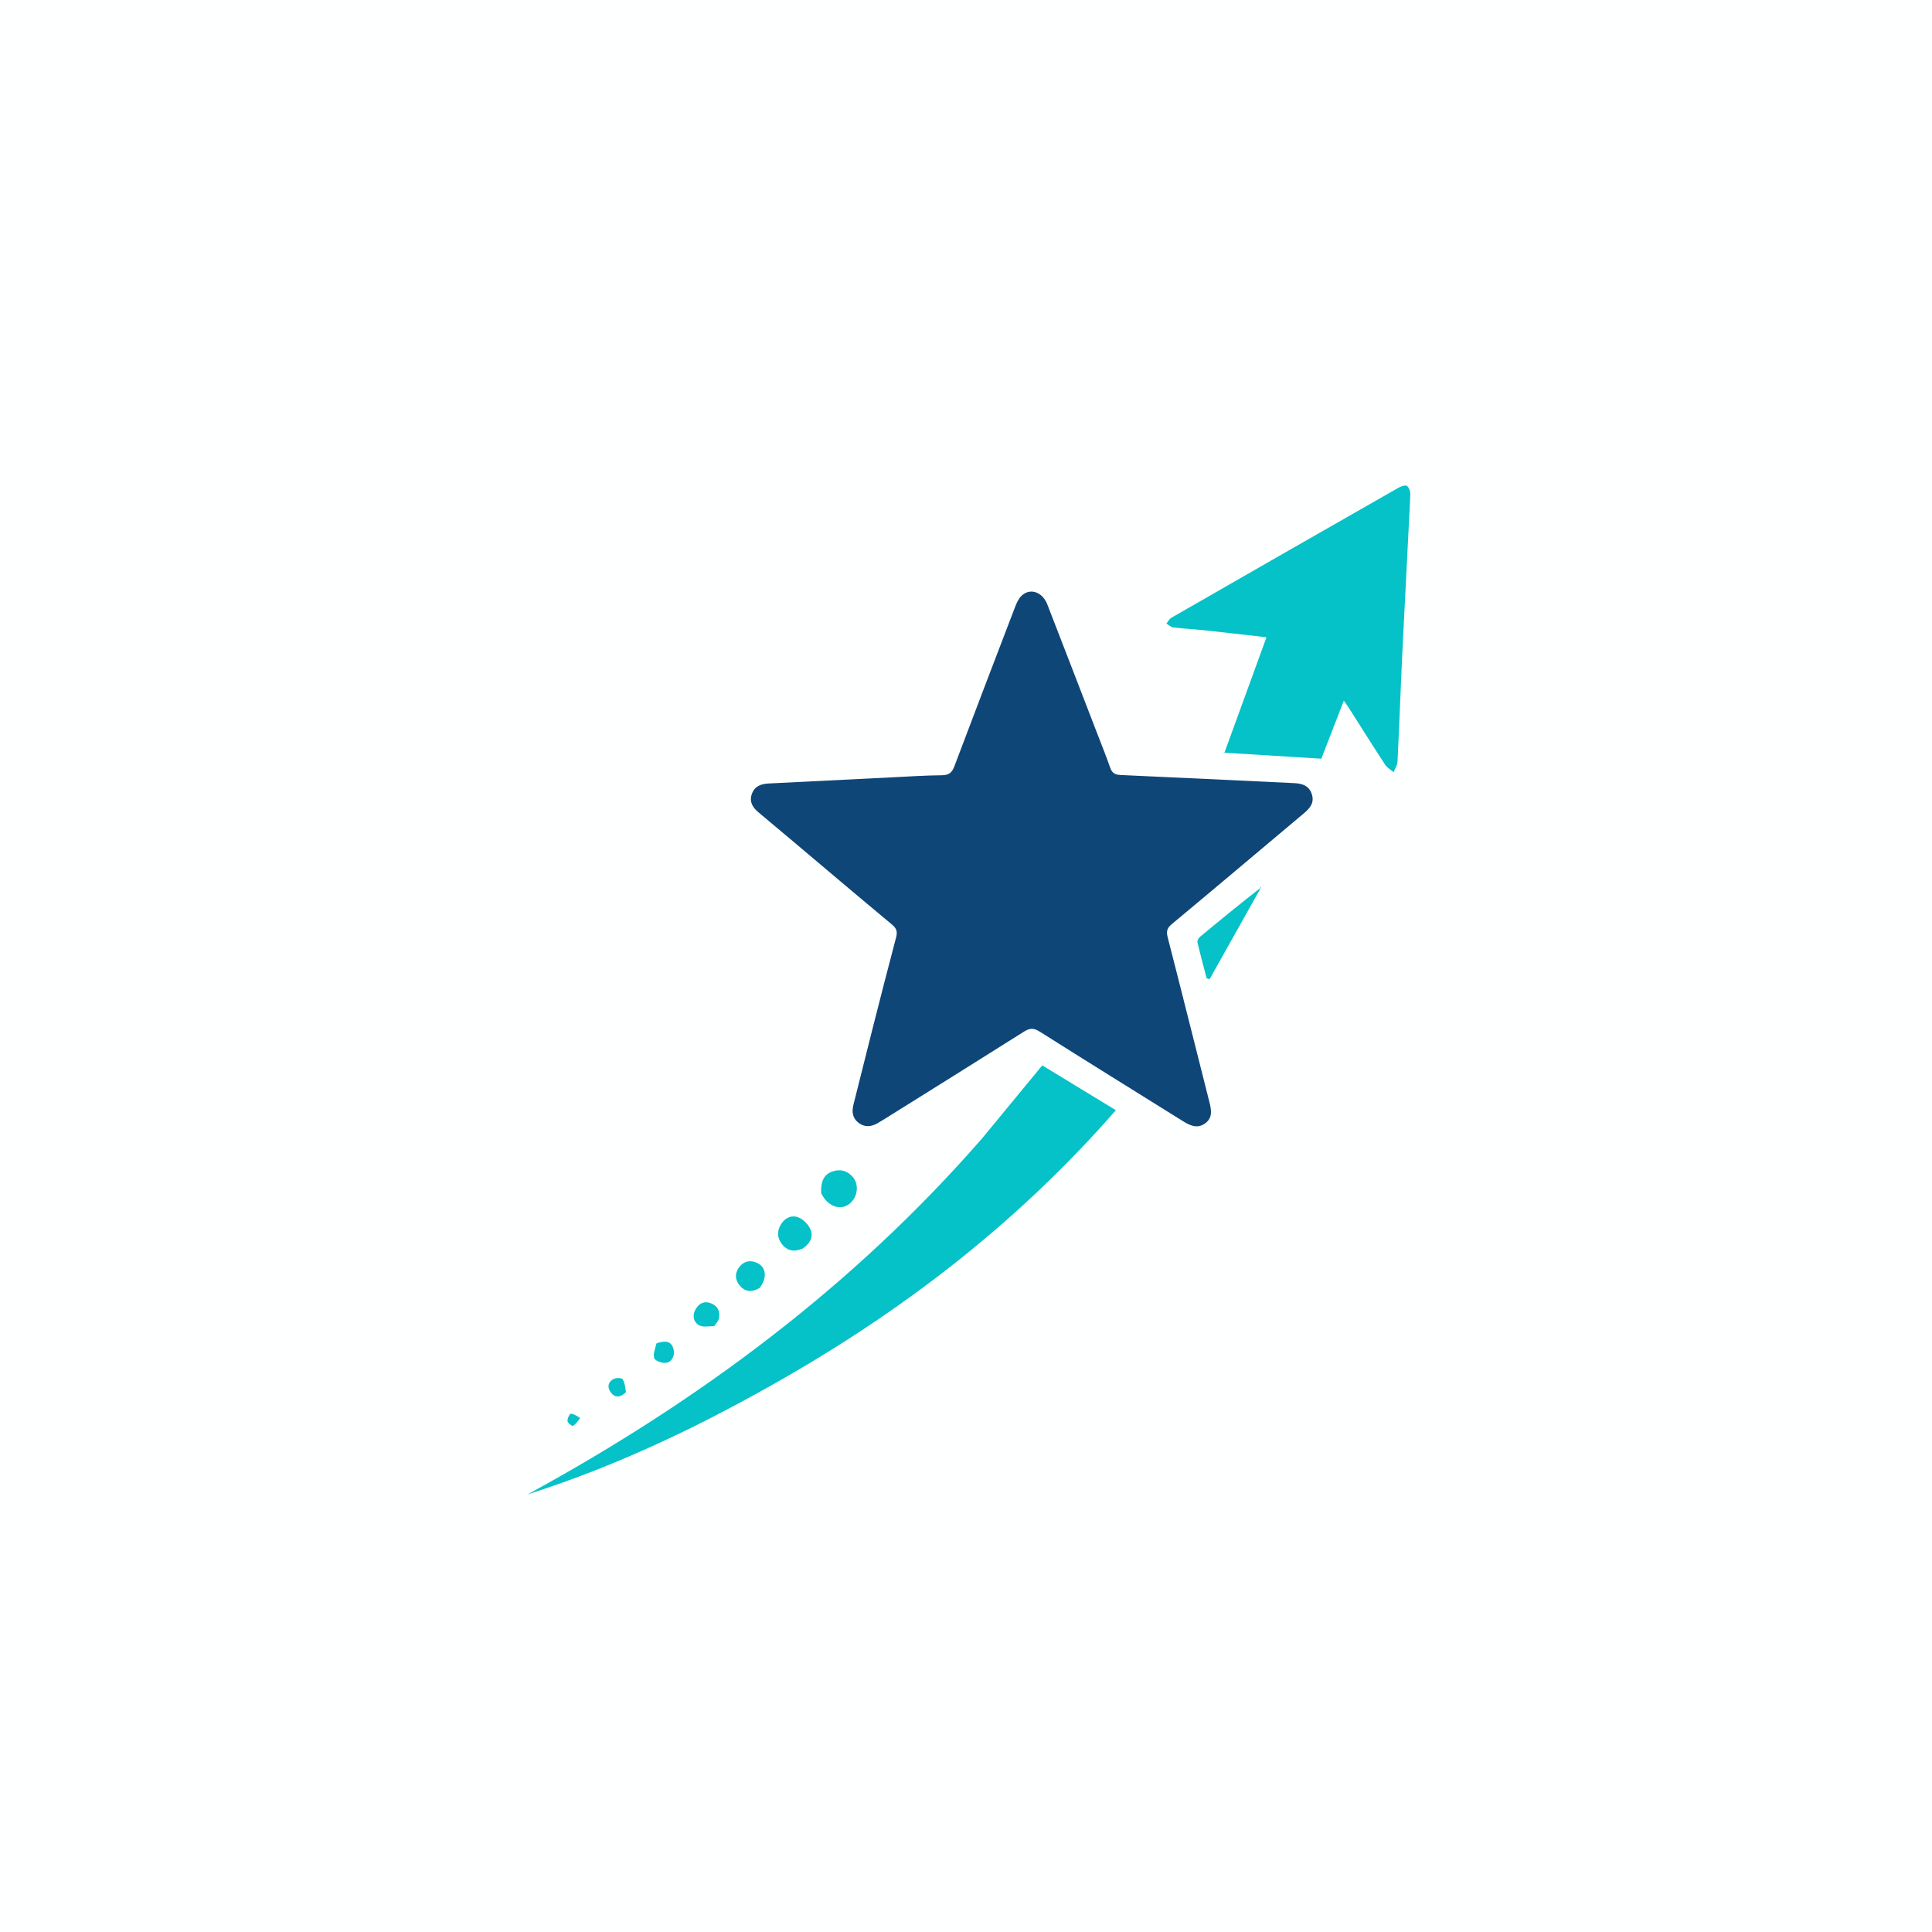
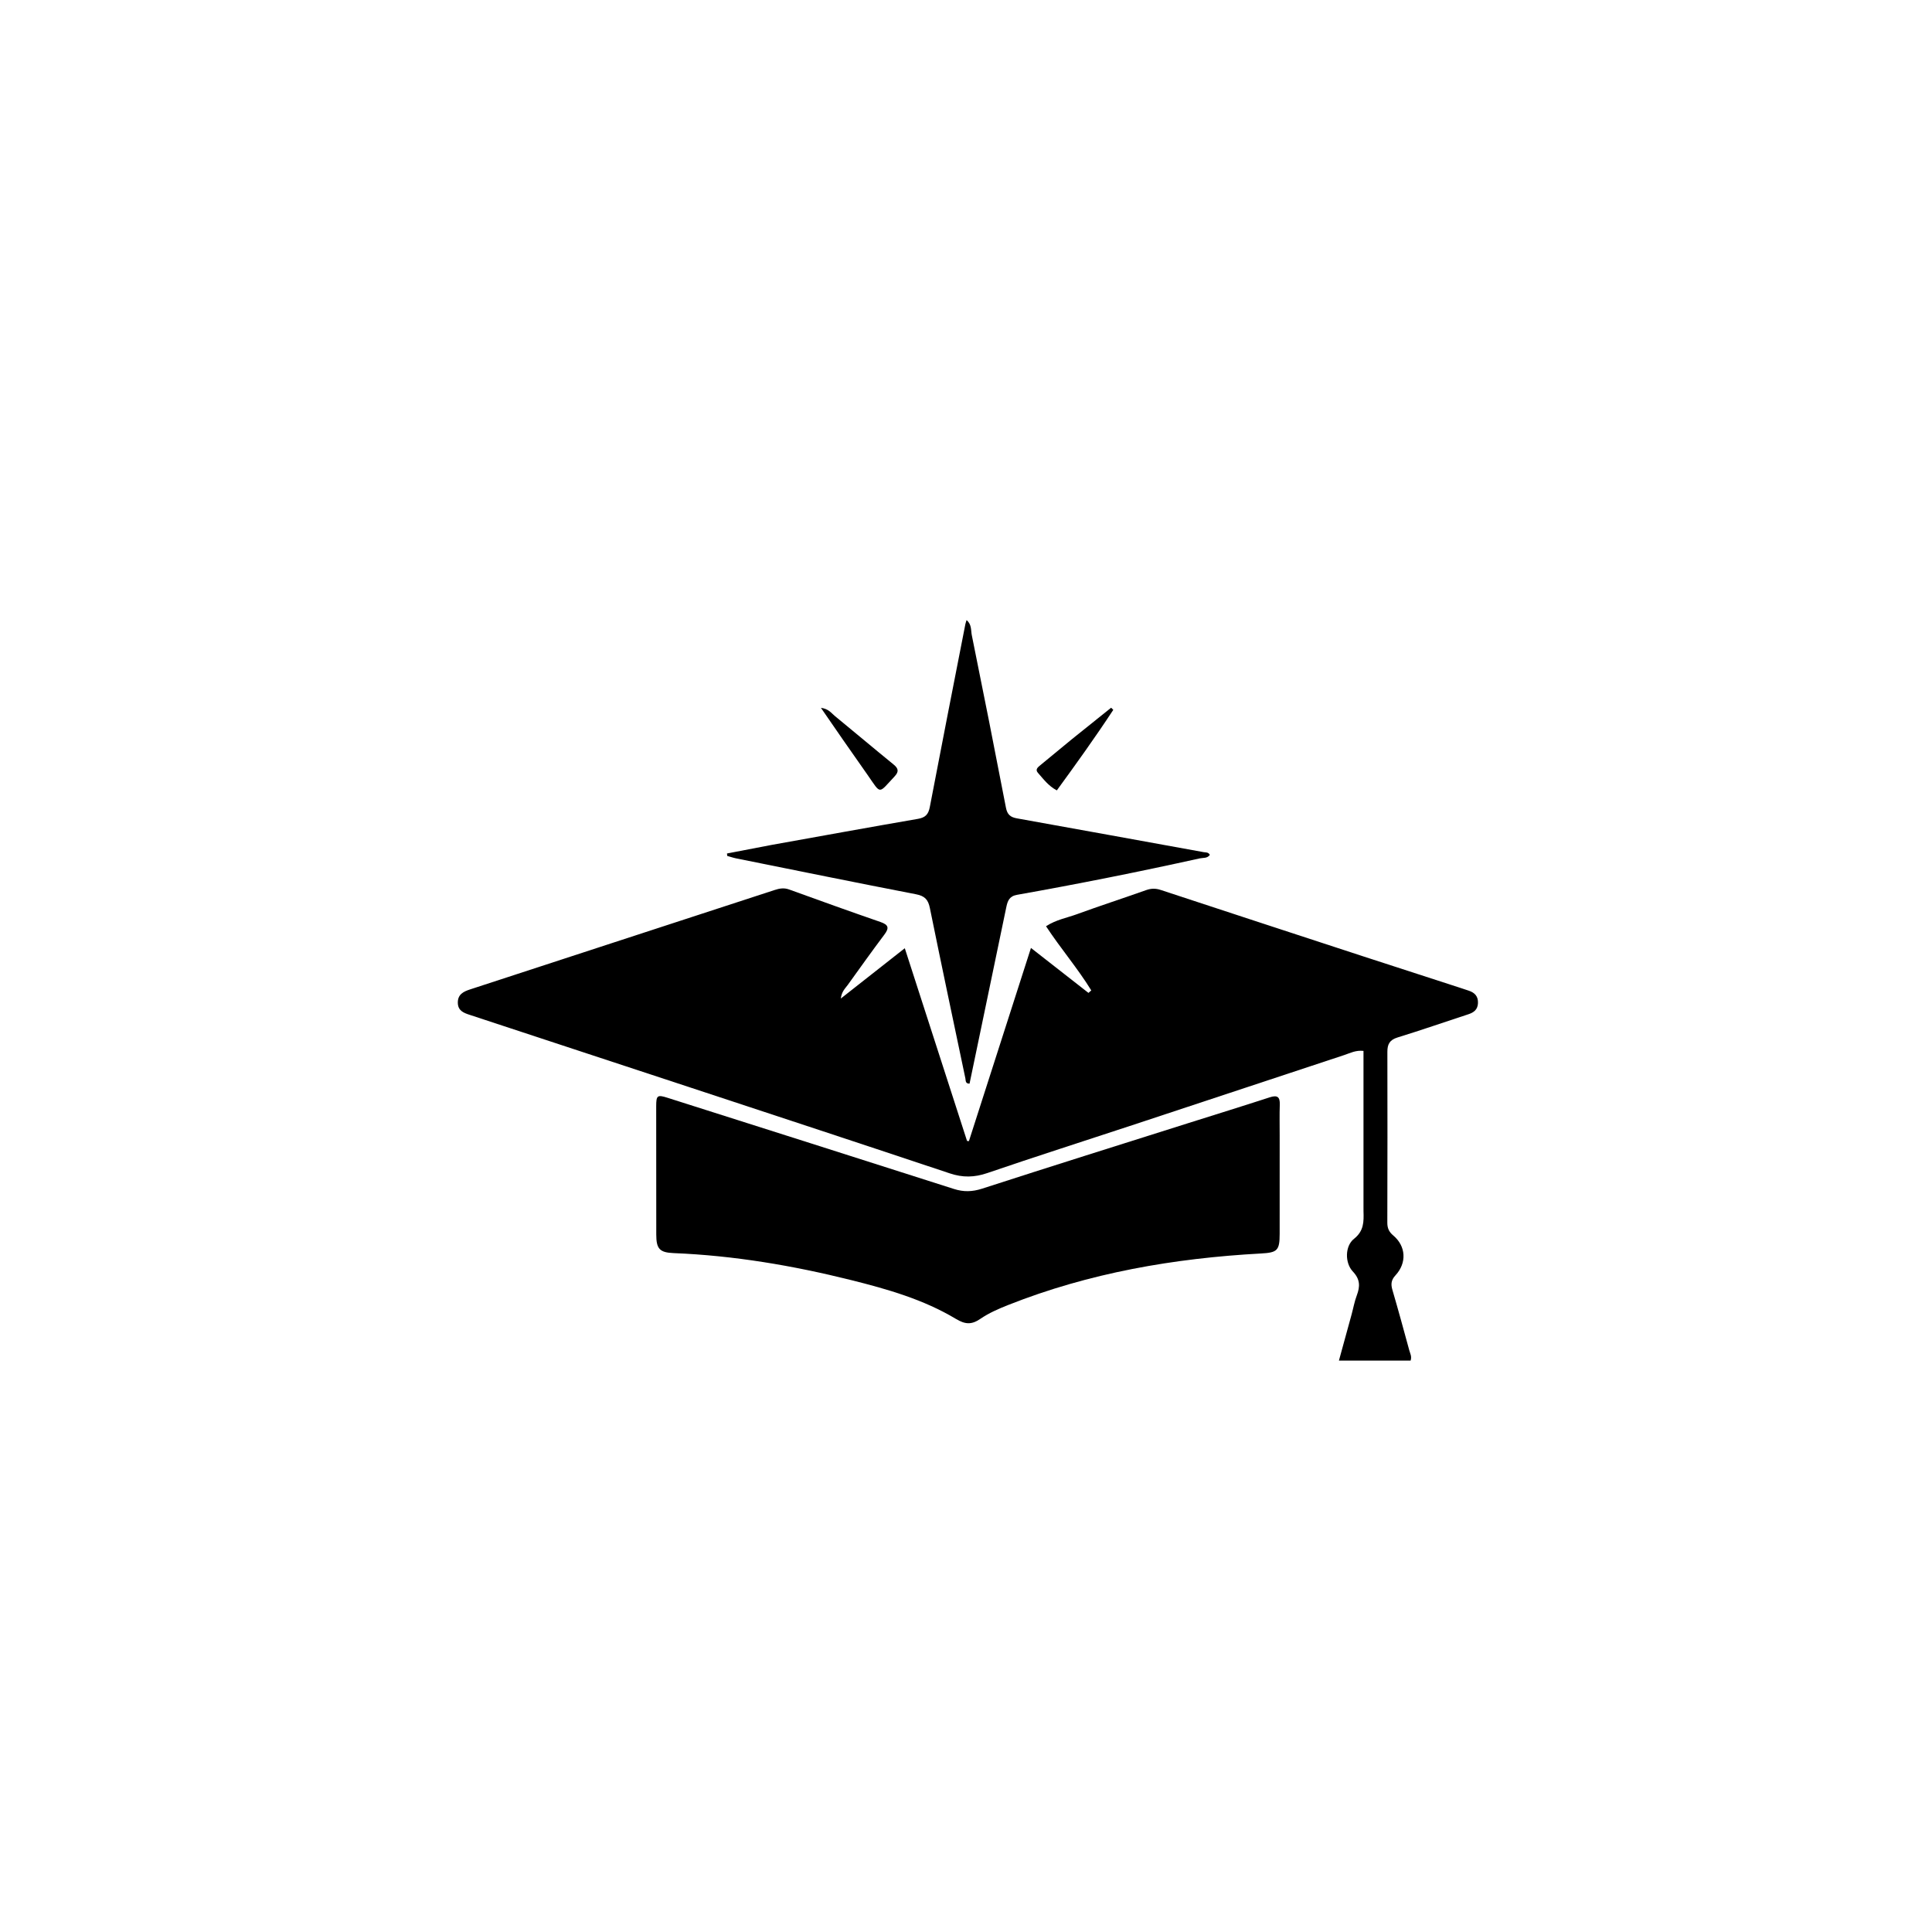
<svg xmlns="http://www.w3.org/2000/svg" version="1.1" id="Layer_1" x="0px" y="0px" width="100%" viewBox="0 0 1024 1024" enable-background="new 0 0 1024 1024" xml:space="preserve">
-   <path fill="#FEFFFF" opacity="1" stroke="none" d=" M447,1025   C298,1025 149.5,1025 1,1025   C1,683.667 1,342.333 1,1   C342.333,1 683.667,1 1025,1   C1025,342.333 1025,683.667 1025,1025   C832.5,1025 640,1025 447,1025  M667.447,470.69   C656.912,479.331 646.36,487.95 635.882,496.658   C635.166,497.253 634.478,498.641 634.668,499.451   C636.172,505.835 637.892,512.167 639.546,518.516   C640.065,518.679 640.585,518.842 641.105,519.006   C650.073,503.009 659.041,487.013 668.331,470.783   C668.344,470.542 668.357,470.302 668.37,470.061   C668.243,470.126 668.011,470.188 668.01,470.256   C668.002,470.526 668.067,470.798 667.447,470.69  M419.36,445.122   C437.188,460.148 454.967,475.233 472.898,490.133   C475.374,492.19 475.693,494.043 474.932,496.923   C470.641,513.165 466.48,529.442 462.337,545.724   C458.974,558.942 455.726,572.189 452.366,585.409   C451.428,589.099 451.764,592.467 454.835,594.949   C458.05,597.547 461.593,597.369 465.095,595.345   C466.104,594.762 467.111,594.174 468.099,593.556   C492.938,578.028 517.808,562.548 542.568,546.894   C545.605,544.974 547.701,544.649 550.961,546.711   C576.131,562.639 601.47,578.299 626.732,594.081   C630.57,596.479 634.481,598.484 638.736,595.422   C642.856,592.456 642.067,588.288 640.999,584.073   C633.644,555.045 626.412,525.987 618.946,496.988   C618.135,493.838 618.382,492.045 621.026,489.846   C644.452,470.363 667.716,450.684 691.056,431.097   C694.302,428.373 696.811,425.461 695.256,420.834   C693.718,416.258 690.065,415.265 685.785,415.066   C655.176,413.641 624.572,412.12 593.961,410.767   C591.044,410.638 589.452,409.781 588.458,406.961   C586.136,400.374 583.525,393.888 581.009,387.369   C572.382,365.018 563.777,342.659 555.094,320.33   C552.49,313.634 545.842,311.437 541.344,315.86   C539.771,317.406 538.782,319.71 537.966,321.837   C527.182,349.947 516.438,378.073 505.803,406.24   C504.586,409.461 502.973,410.857 499.327,410.893   C490.342,410.981 481.36,411.581 472.38,412.023   C450.76,413.088 429.142,414.186 407.522,415.257   C403.423,415.46 399.915,416.641 398.456,420.936   C397.068,425.024 398.963,428.008 401.982,430.537   C407.598,435.242 413.208,439.954 419.36,445.122  M650.724,394.172   C650.182,395.64 649.64,397.108 648.959,398.95   C666.235,400.018 682.93,401.05 700.329,402.126   C704.01,392.633 708.017,382.298 712.256,371.365   C713.436,373.07 714.3,374.233 715.076,375.452   C721.428,385.42 727.698,395.441 734.169,405.33   C735.222,406.939 737.143,407.98 738.663,409.284   C739.374,407.41 740.619,405.562 740.712,403.658   C741.721,383.193 742.455,362.714 743.448,342.248   C744.738,315.626 746.226,289.015 747.501,262.393   C747.579,260.768 746.961,258.608 745.848,257.608   C745.147,256.979 742.705,257.671 741.409,258.411   C701.208,281.336 661.045,304.33 620.917,327.384   C619.793,328.03 619.113,329.451 618.226,330.51   C619.451,331.222 620.619,332.405 621.911,332.562   C627.199,333.206 632.535,333.437 637.834,334.003   C648.527,335.145 659.206,336.406 671.262,337.774   C664.282,356.935 657.633,375.185 650.724,394.172  M520.227,603.713   C452.101,681.87 370.371,742.614 279.652,792.043   C328.199,776.628 373.742,754.593 417.689,729.208   C482.835,691.577 541.4,645.737 591.43,588.441   C577.901,580.197 565.025,572.351 552.427,564.675   C541.619,577.801 531.164,590.499 520.227,603.713  M435.33,632.761   C439.213,640.723 447.69,642.325 452.218,635.954   C454.779,632.348 454.825,627.164 452.058,623.915   C449.221,620.586 445.571,619.441 441.33,620.873   C436.856,622.385 434.944,625.891 435.33,632.761  M425.855,661.523   C429.349,659.072 431.219,655.533 429.596,651.66   C428.52,649.093 425.964,646.459 423.42,645.36   C419.832,643.808 416.21,645.272 413.988,648.816   C411.846,652.234 411.837,655.849 414.191,659.084   C416.975,662.909 420.786,663.827 425.855,661.523  M402.93,682.391   C406.734,677.318 406.112,671.644 401.373,669.414   C397.836,667.749 394.493,668.265 391.976,671.39   C389.502,674.46 389.396,677.874 391.803,681.01   C394.672,684.747 398.336,685.16 402.93,682.391  M378.858,702.657   C379.605,701.396 380.748,700.216 381.024,698.859   C381.76,695.236 380.581,692.299 376.937,690.815   C373.456,689.397 370.719,690.646 368.864,693.642   C366.826,696.931 367.327,700.497 370.462,702.38   C372.47,703.585 375.601,702.919 378.858,702.657  M347.679,712.213   C347.265,714.769 346.06,717.565 346.732,719.795   C347.144,721.158 350.449,722.395 352.438,722.37   C355.929,722.326 357.924,718.569 356.965,714.992   C355.945,711.183 353.186,710.172 347.679,712.213  M331.957,737.578   C331.383,735.373 331.188,732.937 330.052,731.074   C329.579,730.299 326.875,730.207 325.58,730.748   C322.684,731.957 321.684,734.682 323.283,737.317   C325.408,740.822 328.458,741.124 331.957,737.578  M307.397,751.232   C305.785,750.519 304.185,749.364 302.554,749.319   C301.939,749.302 300.671,751.904 300.789,753.214   C300.878,754.205 303.304,755.994 303.641,755.78   C305.168,754.807 306.323,753.25 307.397,751.232  z" />
-   <path fill="#0F4678" opacity="1" stroke="none" d=" M419.091,444.893   C413.208,439.954 407.598,435.242 401.982,430.537   C398.963,428.008 397.068,425.024 398.456,420.936   C399.915,416.641 403.423,415.46 407.522,415.257   C429.142,414.186 450.76,413.088 472.38,412.023   C481.36,411.581 490.342,410.981 499.327,410.893   C502.973,410.857 504.586,409.461 505.803,406.24   C516.438,378.073 527.182,349.947 537.966,321.837   C538.782,319.71 539.771,317.406 541.344,315.86   C545.842,311.437 552.49,313.634 555.094,320.33   C563.777,342.659 572.382,365.018 581.009,387.369   C583.525,393.888 586.136,400.374 588.458,406.961   C589.452,409.781 591.044,410.638 593.961,410.767   C624.572,412.12 655.176,413.641 685.785,415.066   C690.065,415.265 693.718,416.258 695.256,420.834   C696.811,425.461 694.302,428.373 691.056,431.097   C667.716,450.684 644.452,470.363 621.026,489.846   C618.382,492.045 618.135,493.838 618.946,496.988   C626.412,525.987 633.644,555.045 640.999,584.073   C642.067,588.288 642.856,592.456 638.736,595.422   C634.481,598.484 630.57,596.479 626.732,594.081   C601.47,578.299 576.131,562.639 550.961,546.711   C547.701,544.649 545.605,544.974 542.568,546.894   C517.808,562.548 492.938,578.028 468.099,593.556   C467.111,594.174 466.104,594.762 465.095,595.345   C461.593,597.369 458.05,597.547 454.835,594.949   C451.764,592.467 451.428,589.099 452.366,585.409   C455.726,572.189 458.974,558.942 462.337,545.724   C466.48,529.442 470.641,513.165 474.932,496.923   C475.693,494.043 475.374,492.19 472.898,490.133   C454.967,475.233 437.188,460.148 419.091,444.893  z" />
-   <path fill="#05C1C8" opacity="1" stroke="none" d=" M650.854,393.803   C657.633,375.185 664.282,356.935 671.262,337.774   C659.206,336.406 648.527,335.145 637.834,334.003   C632.535,333.437 627.199,333.206 621.911,332.562   C620.619,332.405 619.451,331.222 618.226,330.51   C619.113,329.451 619.793,328.03 620.917,327.384   C661.045,304.33 701.208,281.336 741.409,258.411   C742.705,257.671 745.147,256.979 745.848,257.608   C746.961,258.608 747.579,260.768 747.501,262.393   C746.226,289.015 744.738,315.626 743.448,342.248   C742.455,362.714 741.721,383.193 740.712,403.658   C740.619,405.562 739.374,407.41 738.663,409.284   C737.143,407.98 735.222,406.939 734.169,405.33   C727.698,395.441 721.428,385.42 715.076,375.452   C714.3,374.233 713.436,373.07 712.256,371.365   C708.017,382.298 704.01,392.633 700.329,402.126   C682.93,401.05 666.235,400.018 648.959,398.95   C649.64,397.108 650.182,395.64 650.854,393.803  z" />
-   <path fill="#05C1C8" opacity="1" stroke="none" d=" M520.468,603.455   C531.164,590.499 541.619,577.801 552.427,564.675   C565.025,572.351 577.901,580.197 591.43,588.441   C541.4,645.737 482.835,691.577 417.689,729.208   C373.742,754.593 328.199,776.628 279.652,792.043   C370.371,742.614 452.101,681.87 520.468,603.455  z" />
-   <path fill="#05C1C8" opacity="1" stroke="none" d=" M668.009,471.016   C659.041,487.013 650.073,503.009 641.105,519.006   C640.585,518.842 640.065,518.679 639.546,518.516   C637.892,512.167 636.172,505.835 634.668,499.451   C634.478,498.641 635.166,497.253 635.882,496.658   C646.36,487.95 656.912,479.331 667.752,470.867   C668.057,471.043 668.009,471.016 668.009,471.016  z" />
-   <path fill="#05C1C8" opacity="1" stroke="none" d=" M435.237,632.374   C434.944,625.891 436.856,622.385 441.33,620.873   C445.571,619.441 449.221,620.586 452.058,623.915   C454.825,627.164 454.779,632.348 452.218,635.954   C447.69,642.325 439.213,640.723 435.237,632.374  z" />
-   <path fill="#05C1C8" opacity="1" stroke="none" d=" M425.521,661.718   C420.786,663.827 416.975,662.909 414.191,659.084   C411.837,655.849 411.846,652.234 413.988,648.816   C416.21,645.272 419.832,643.808 423.42,645.36   C425.964,646.459 428.52,649.093 429.596,651.66   C431.219,655.533 429.349,659.072 425.521,661.718  z" />
-   <path fill="#05C1C8" opacity="1" stroke="none" d=" M402.649,682.62   C398.336,685.16 394.672,684.747 391.803,681.01   C389.396,677.874 389.502,674.46 391.976,671.39   C394.493,668.265 397.836,667.749 401.373,669.414   C406.112,671.644 406.734,677.318 402.649,682.62  z" />
-   <path fill="#05C1C8" opacity="1" stroke="none" d=" M378.543,702.875   C375.601,702.919 372.47,703.585 370.462,702.38   C367.327,700.497 366.826,696.931 368.864,693.642   C370.719,690.646 373.456,689.397 376.937,690.815   C380.581,692.299 381.76,695.236 381.024,698.859   C380.748,700.216 379.605,701.396 378.543,702.875  z" />
-   <path fill="#05C1C8" opacity="1" stroke="none" d=" M347.971,712.007   C353.186,710.172 355.945,711.183 356.965,714.992   C357.924,718.569 355.929,722.326 352.438,722.37   C350.449,722.395 347.144,721.158 346.732,719.795   C346.06,717.565 347.265,714.769 347.971,712.007  z" />
-   <path fill="#05C1C8" opacity="1" stroke="none" d=" M331.764,737.897   C328.458,741.124 325.408,740.822 323.283,737.317   C321.684,734.682 322.684,731.957 325.58,730.748   C326.875,730.207 329.579,730.299 330.052,731.074   C331.188,732.937 331.383,735.373 331.764,737.897  z" />
-   <path fill="#05C1C8" opacity="1" stroke="none" d=" M307.505,751.568   C306.323,753.25 305.168,754.807 303.641,755.78   C303.304,755.994 300.878,754.205 300.789,753.214   C300.671,751.904 301.939,749.302 302.554,749.319   C304.185,749.364 305.785,750.519 307.505,751.568  z" />
-   <path fill="#05C1C8" opacity="1" stroke="none" d=" M668.081,471.056   C668.067,470.798 668.002,470.526 668.01,470.256   C668.011,470.188 668.243,470.126 668.37,470.061   C668.357,470.302 668.344,470.542 668.17,470.9   C668.009,471.016 668.057,471.043 668.081,471.056  z" />
+   <path fill="#000000" opacity="1" stroke="none" d=" M722.679,638.979   C722.678,611.367 722.678,584.251 722.678,556.997   C718.557,556.535 715.565,558.178 712.484,559.194   C675.018,571.555 637.579,583.997 600.116,596.368   C574.505,604.826 548.802,613.015 523.285,621.748   C516.439,624.091 510.264,624.2 503.437,621.919   C457.801,606.667 412.089,591.641 366.393,576.57   C327.182,563.637 287.959,550.745 248.744,537.824   C245.655,536.807 242.755,535.647 242.656,531.579   C242.547,527.094 245.583,525.58 249.061,524.442   C274.064,516.264 299.072,508.099 324.082,499.942   C352.887,490.546 381.702,481.18 410.494,471.745   C413.101,470.891 415.494,470.445 418.235,471.439   C434.356,477.288 450.496,483.092 466.705,488.691   C471.012,490.179 471.356,491.881 468.707,495.399   C462.094,504.181 455.728,513.148 449.302,522.069   C447.985,523.896 446.127,525.439 445.641,529.249   C457.173,520.181 467.9,511.746 479.558,502.58   C490.743,537.209 501.648,570.971 512.553,604.733   C512.885,604.763 513.216,604.792 513.547,604.821   C524.395,571.042 535.243,537.262 546.428,502.433   C557,510.697 566.952,518.475 576.904,526.253   C577.403,525.816 577.902,525.379 578.401,524.942   C571.227,513.261 562.198,502.767 554.413,490.924   C559.777,487.449 565.439,486.497 570.662,484.591   C582.86,480.141 595.217,476.127 607.456,471.785   C610.124,470.839 612.505,470.805 615.183,471.687   C650.915,483.456 686.666,495.165 722.424,506.855   C739.668,512.492 756.936,518.055 774.193,523.655   C775.618,524.117 777.037,524.602 778.46,525.073   C781.644,526.128 783.518,528.079 783.354,531.686   C783.2,535.081 781.229,536.617 778.242,537.59   C765.736,541.662 753.318,546.016 740.746,549.871   C736.55,551.157 735.329,553.459 735.339,557.49   C735.41,587.654 735.394,617.818 735.309,647.982   C735.3,650.888 736.133,652.876 738.435,654.807   C745.227,660.504 745.734,669.353 739.625,675.958   C737.365,678.401 737.102,680.599 737.99,683.626   C741.125,694.324 744.056,705.083 746.989,715.839   C747.412,717.392 748.357,718.912 747.659,721.133   C735.278,721.133 722.788,721.133 709.662,721.133   C711.997,712.637 714.195,704.673 716.372,696.703   C717.293,693.331 717.902,689.845 719.129,686.591   C720.913,681.858 720.968,678.09 717.047,673.943   C712.717,669.362 712.841,660.384 717.652,656.594   C722.961,652.41 722.85,647.464 722.683,641.975   C722.657,641.142 722.679,640.308 722.679,638.979  z" />
+   <path fill="#000000" opacity="1" stroke="none" d=" M678.254,602   C678.25,619.666 678.234,636.831 678.246,653.996   C678.252,662.856 676.965,663.903 668.289,664.378   C622.306,666.894 577.355,674.633 534.336,691.683   C529.245,693.701 524.09,695.938 519.611,699.014   C514.938,702.222 511.556,701.987 506.686,699.064   C489.521,688.76 470.384,683.283 451.15,678.481   C420.267,670.771 388.972,665.464 357.083,664.173   C349.572,663.869 347.842,661.883 347.835,654.349   C347.815,631.684 347.797,609.019 347.799,586.354   C347.8,580.553 348.409,580.131 353.813,581.849   C404.41,597.938 455.02,613.987 505.586,630.17   C510.741,631.82 515.353,631.694 520.592,629.997   C556.86,618.247 593.242,606.85 629.591,595.351   C644.034,590.781 658.514,586.323 672.917,581.627   C676.919,580.322 678.463,581.228 678.313,585.503   C678.126,590.83 678.259,596.167 678.254,602  z" />
+   <path fill="#000000" opacity="1" stroke="none" d=" M409.039,447.812   C435.148,443.137 460.816,438.446 486.528,434.012   C490.503,433.327 492.079,431.614 492.819,427.737   C498.986,395.412 505.349,363.125 511.662,330.829   C511.783,330.211 512.016,329.616 512.3,328.665   C515.08,330.953 514.555,334.101 515.071,336.643   C521.254,367.106 527.296,397.597 533.176,428.119   C533.871,431.728 535.537,433.128 538.946,433.738   C571.988,439.654 605.01,445.681 638.04,451.667   C639.129,451.864 640.389,451.588 641.249,453.084   C639.941,455.044 637.637,454.58 635.94,454.954   C603.776,462.06 571.478,468.522 539.044,474.275   C534.98,474.996 534.054,477.484 533.379,480.731   C528.716,503.194 524.03,525.653 519.351,548.114   C517.526,556.87 515.699,565.626 513.879,574.359   C511.565,574.383 511.915,572.724 511.67,571.556   C505.353,541.453 498.966,511.365 492.84,481.223   C491.94,476.796 490.129,474.876 485.58,473.995   C453.74,467.834 421.961,461.355 390.168,454.954   C388.574,454.633 387.025,454.091 385.455,453.653   C385.408,453.223 385.361,452.794 385.313,452.365   C393.08,450.87 400.847,449.375 409.039,447.812  z" />
+   <path fill="#000000" opacity="1" stroke="none" d=" M567.951,391.931   C575.128,386.179 582.025,380.643 588.921,375.106   C589.303,375.484 589.685,375.861 590.067,376.238   C580.572,390.688 570.486,404.727 560.141,418.924   C555.609,416.534 552.998,412.846 550.082,409.566   C548.534,407.823 550.152,406.59 551.483,405.497   C556.888,401.057 562.276,396.599 567.951,391.931  z" />
+   <path fill="#000000" opacity="1" stroke="none" d=" M446.819,392.128   C443.015,386.6 439.403,381.375 435.107,375.163   C439.234,375.712 440.623,377.964 442.417,379.434   C452.823,387.963 463.105,396.641 473.538,405.135   C476.171,407.279 476.596,408.911 474.11,411.559   C465.387,420.853 467.14,421.211 459.884,410.796   C455.61,404.662 451.303,398.552 446.819,392.128  z" />
</svg>
